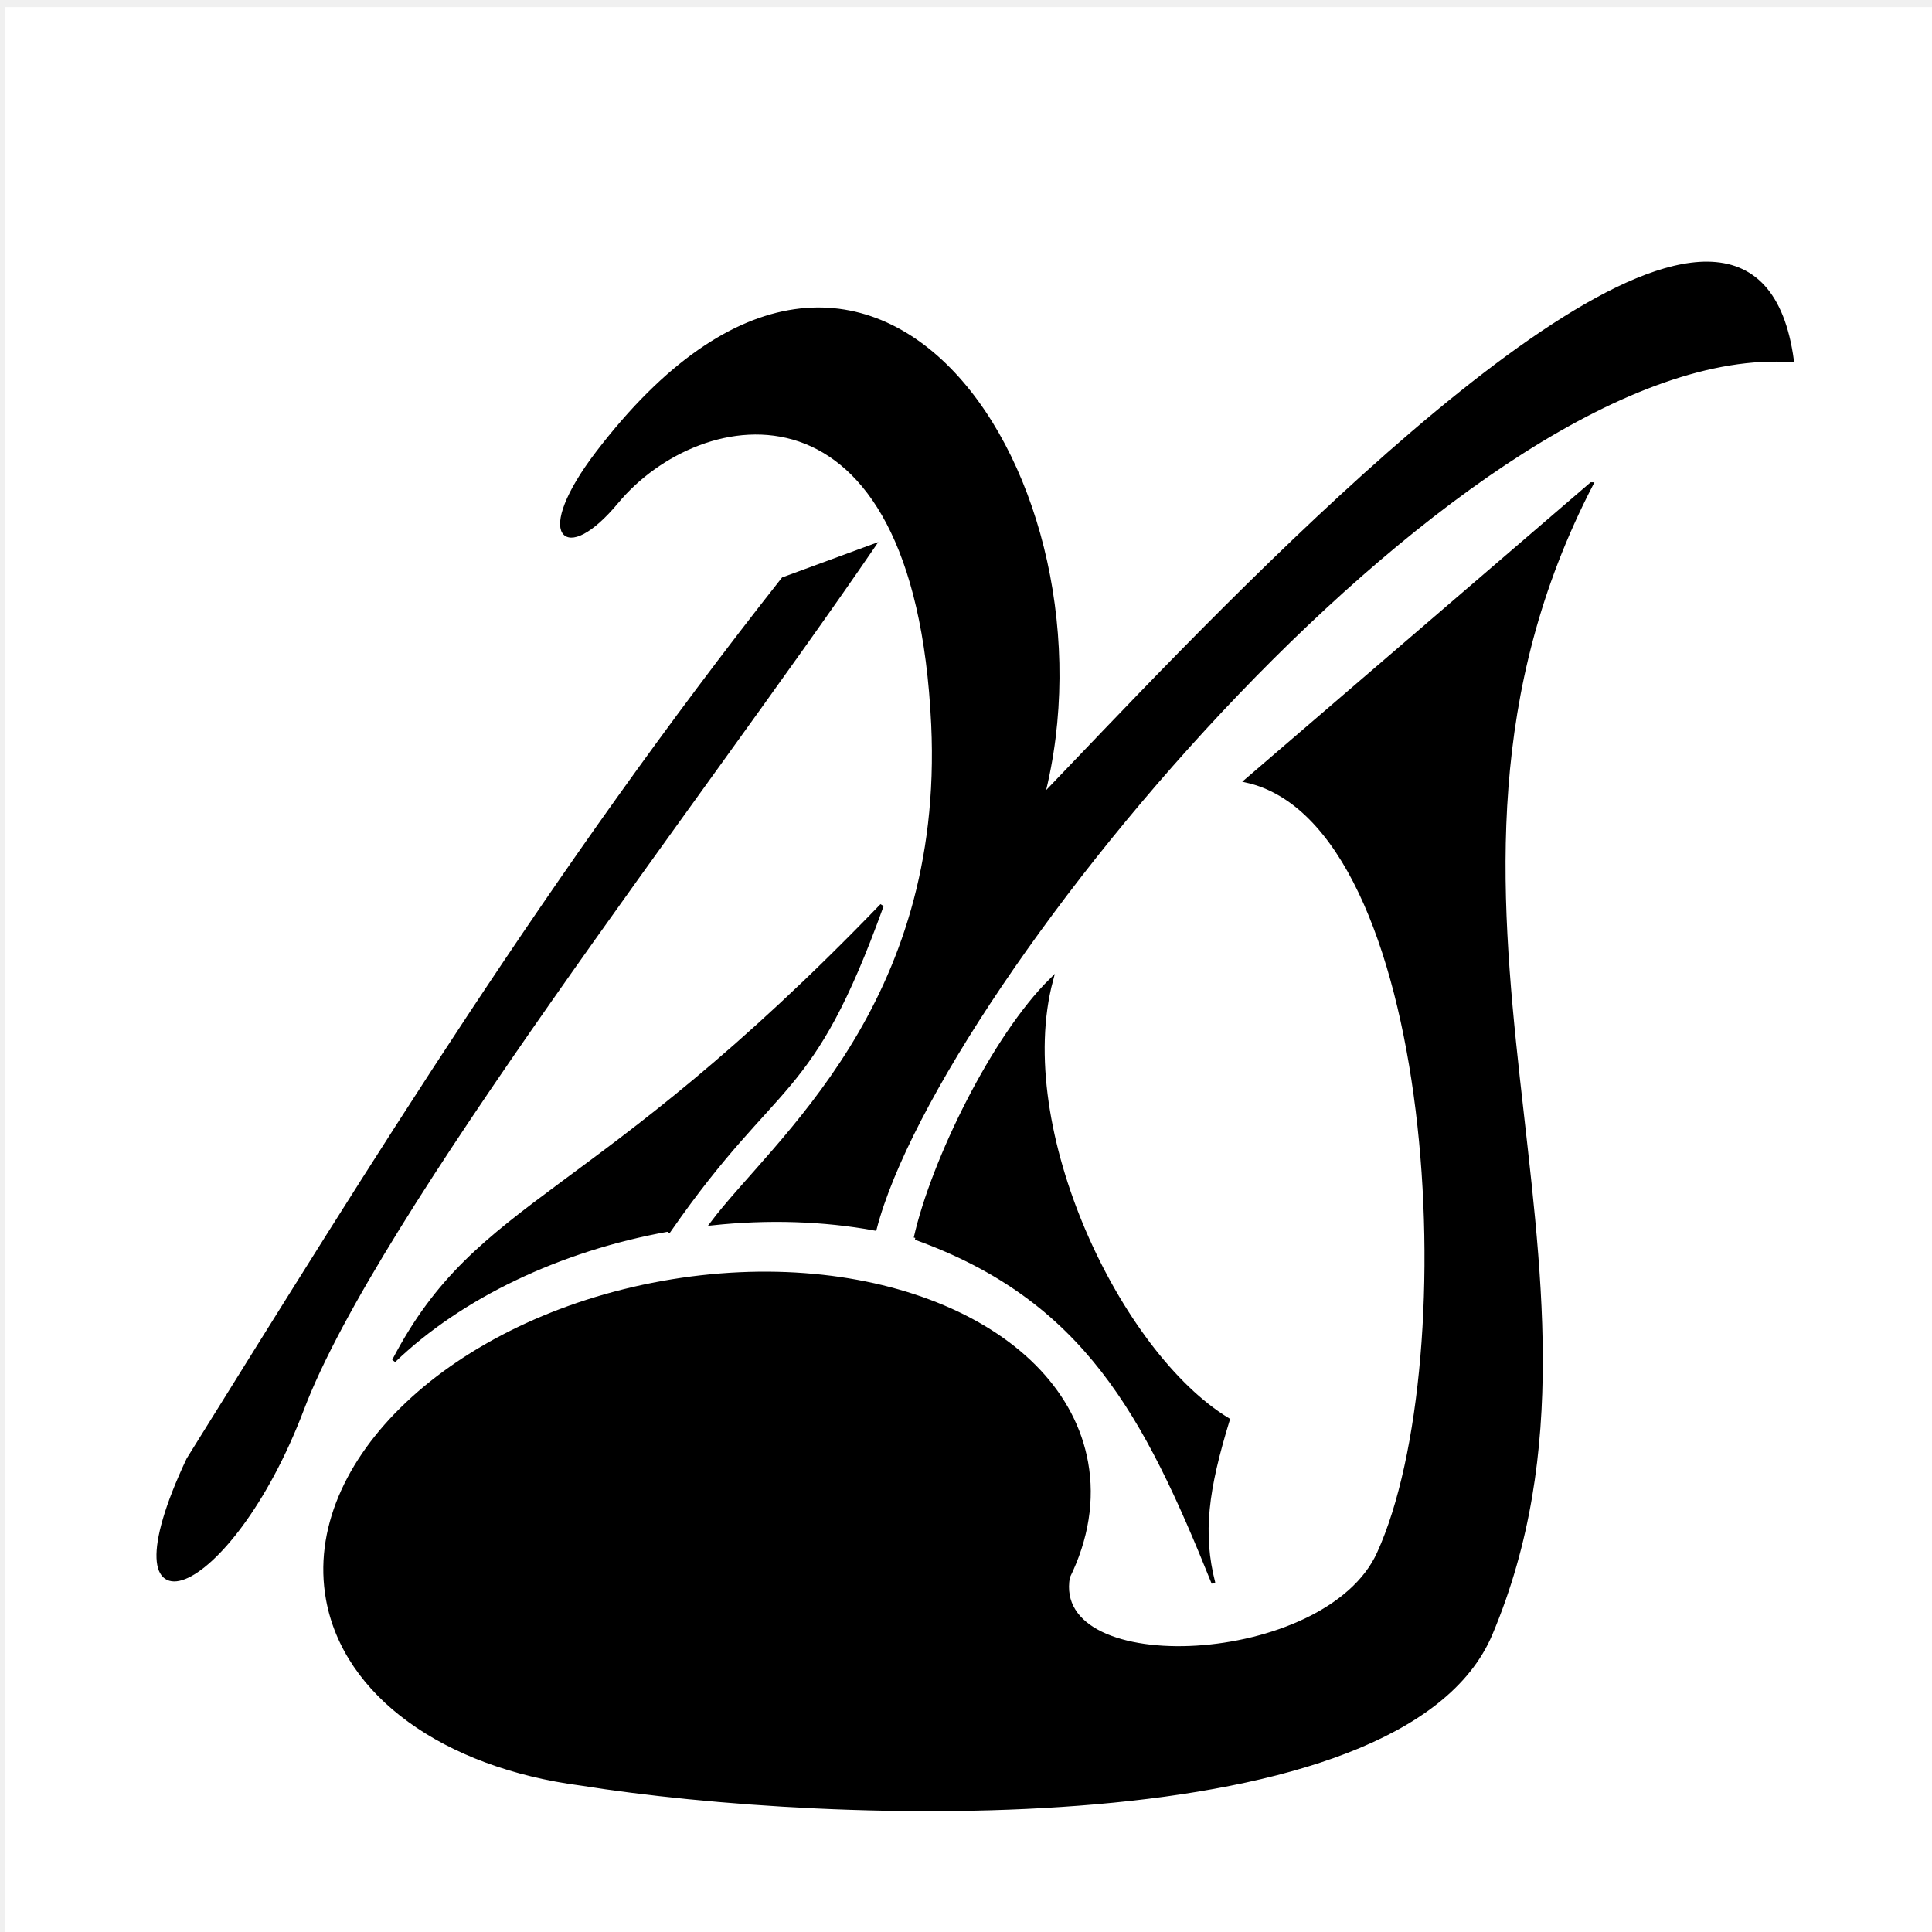
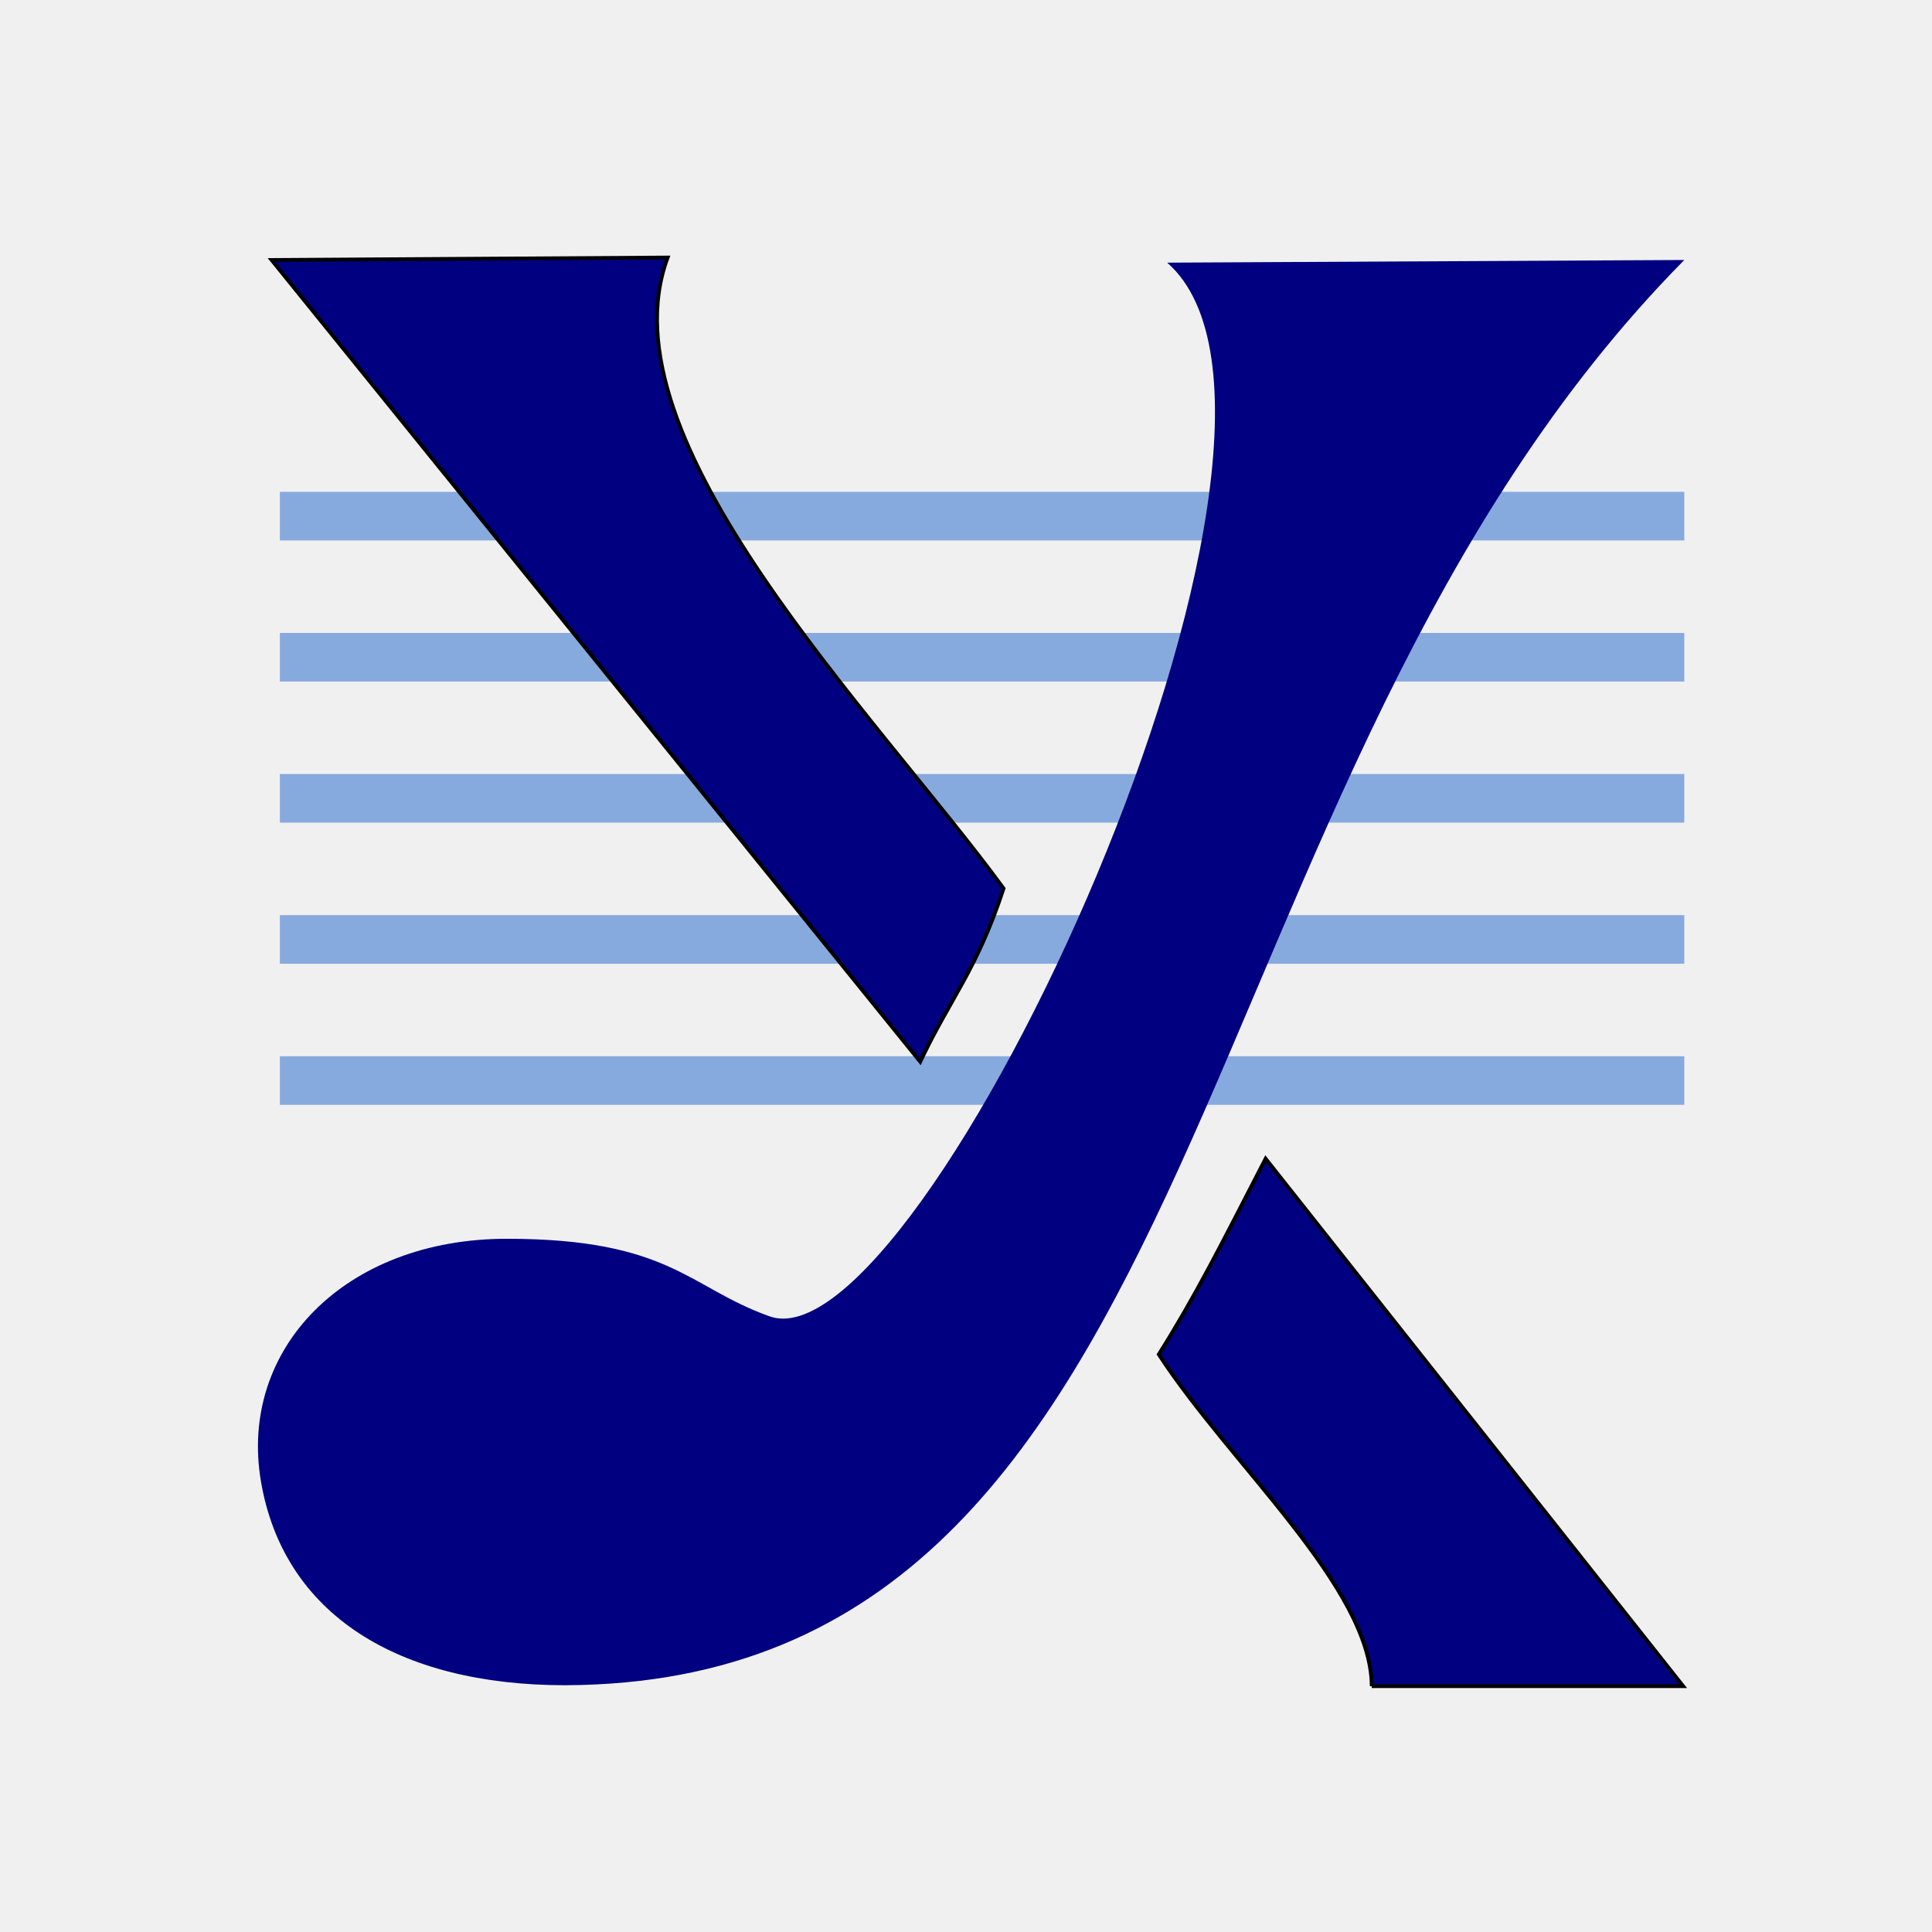
<svg xmlns="http://www.w3.org/2000/svg" width="512" height="512" viewBox="0 0 135.467 135.467" version="1.1" id="svg8">
  <defs id="defs2" />
  <g id="layer1">
    <g id="g82" transform="translate(-44.44898,-61.42041)">
-       <path style="fill:#ff0000;stroke:#000000;stroke-width:0.265px;stroke-linecap:butt;stroke-linejoin:miter;stroke-opacity:1" d="m 110.155,73.757 c 10.459,9.394 29.769,-4.291 35.133,5.632 -26.268,18.662 -35.767,104.601 -65.17,101.107 -29.403,-3.494 -21.702,-19.449 -5.096,-11.532 16.606,7.917 45.013,-41.26 35.133,-95.207 z" id="path224" />
-       <g id="g261">
-         <g id="g89" transform="translate(-2.42449,-2.828571)">
-           <rect style="fill:#ffffff;stroke-width:0.224" id="rect75" width="135.467" height="135.467" x="47.239" y="64.745" />
-           <g id="g73" transform="translate(10.77886,-10.69313)" style="fill:#000000">
-             <path id="path38" style="fill:#000000;stroke:#000000;stroke-width:1px;stroke-linecap:butt;stroke-linejoin:miter;stroke-opacity:1" d="m 231.457,144.664 -23.896,8.785 C 145.967,231.539 99.872,306.562 49.908,386.754 26.432,436.589 60.605,424.737 80.109,373.332 99.614,321.927 185.101,212.421 231.457,144.664 Z" transform="matrix(0.2645833,0,0,0.2645833,36.09461,74.94211)" />
-             <path id="path38-9" style="fill:#000000;stroke:#000000;stroke-width:1px;stroke-linecap:butt;stroke-linejoin:miter;stroke-opacity:1" d="m 421.723,128.311 -91.432,78.578 c 50.823,11.238 58.469,153.459 35.092,204.797 -13.875,30.471 -87.359,33.901 -82.34,6.232 4.954,-10.081 6.603,-20.447 4.824,-30.326 -6.538,-36.301 -56.831,-57.624 -112.332,-47.627 -55.502,9.997 -95.194,47.529 -88.654,83.83 4.532,25.155 30.618,44.15 67.188,48.922 l 0.012,0.002 c 66.003,10.502 217.532,15.91 240.967,-39.772 40.65,-96.585 -30.274,-194.64 26.676,-304.636 z" transform="matrix(0.2645833,0,0,0.2645833,36.09461,74.94211)" />
-             <path id="path38-9-2" style="fill:#000000;stroke:#000000;stroke-width:1px;stroke-linecap:butt;stroke-linejoin:miter;stroke-opacity:1" d="M 452.494,69.842 C 408.38,69.482 313.415,172.494 276.301,211.092 297.363,129.098 231.358,24.552 158.367,120.029 c -16.802,21.978 -8.698,29.558 5.057,12.971 21.936,-26.454 79.385,-37.098 83.854,59.029 3.482,74.896 -42.222,110.437 -58.584,132.203 14.825,-1.583 29.513,-1.114 43.146,1.379 C 248.935,259.811 390.114,89.402 474.895,95.498 472.446,77.422 464.287,69.938 452.494,69.842 Z M 177.535,325.811 c -0.173,0.248 -0.337,0.476 -0.512,0.729 m 65.621,1.537 c 44.94,16.144 61.018,46.941 78.926,91.436 -3.392,-13.151 -1.828,-24.793 3.834,-43.256 -28.743,-17.424 -57.362,-76.997 -46.816,-116.545 -15.175,14.94 -31.374,47.944 -35.943,68.365 z m -138.262,32.523 c 17.701,-17.015 43.84,-29.511 72.541,-34.682 0.204,-0.036 0.407,-0.072 0.611,-0.107 28.683,-41.226 37.177,-33.177 56.168,-85.857 -76.914,79.777 -106.602,77.028 -129.32,120.646 z" transform="matrix(0.2645833,0,0,0.2645833,36.09461,74.94211)" />
+       <g id="g261" style="fill:#3771c8">
+         <g id="g89" transform="translate(-2.42449,-2.828571)" style="fill:#3771c8">
+           <g id="g241" transform="matrix(1,0,0,1.379037,0.5769618,-37.62752)" style="fill:#87aade">
+             <g id="g269">
+               <path id="rect183" style="fill:#87aade;stroke-width:0.263" transform="scale(1,-1)" d="m 65.919,-101.354 h 98.477 v 2.471 H 65.919 Z" />
+               <path id="rect183-8" style="fill:#87aade;stroke-width:0.263" transform="scale(1,-1)" d="m 65.919,-108.528 h 98.477 v 2.471 H 65.919 Z" />
+               <path id="rect183-8-9" style="fill:#87aade;stroke-width:0.263" transform="scale(1,-1)" d="m 65.919,-122.877 h 98.477 v 2.471 H 65.919 Z" />
+               <path id="rect183-8-6" style="fill:#87aade;stroke-width:0.263" transform="scale(1,-1)" d="m 65.919,-130.051 h 98.477 v 2.471 H 65.919 Z" />
+               <path id="rect183-8-5" style="fill:#87aade;stroke-width:0.263" transform="scale(1,-1)" d="m 65.919,-115.702 h 98.477 v 2.471 H 65.919 Z" />
+             </g>
+           </g>
+           <g id="g246">
+             <path style="fill:#000080;stroke:#000000;stroke-width:0.265px;stroke-linecap:butt;stroke-linejoin:miter;stroke-opacity:1" d="m 93.687,82.307 -27.768,0.172 45.479,56.215 c 2.154,-4.544 3.955,-6.406 5.844,-12.149 C 108.271,114.295 88.921,95.105 93.687,82.307 Z" id="path42" />
+             <path style="fill:#000080;stroke:#000000;stroke-width:0.265px;stroke-linecap:butt;stroke-linejoin:miter;stroke-opacity:1" d="m 143.057,182.479 h 21.837 l -29.279,-36.986 c -3.255,6.318 -4.916,9.626 -7.49,13.723 5.06,7.768 14.885,16.331 14.932,23.264 z" id="path44" />
+             <path id="path32" style="fill:#000080;stroke-width:1" d="m 309.316,69.605 c 50.889,44.614 -65.328,294.901 -105.68,279.127 -21.169,-7.63 -26.19,-20.403 -69.207,-20.444 -43.017,-0.041 -71.236,29.203 -65.277,64.291 5.959,35.089 36.119,54.025 80.676,54.025 C 325.064,445.897 309.498,207.445 446.359,68.9 Z" transform="matrix(0.2645833,0,0,0.2645833,46.87347,64.24898)" />
          </g>
        </g>
      </g>
    </g>
  </g>
</svg>
